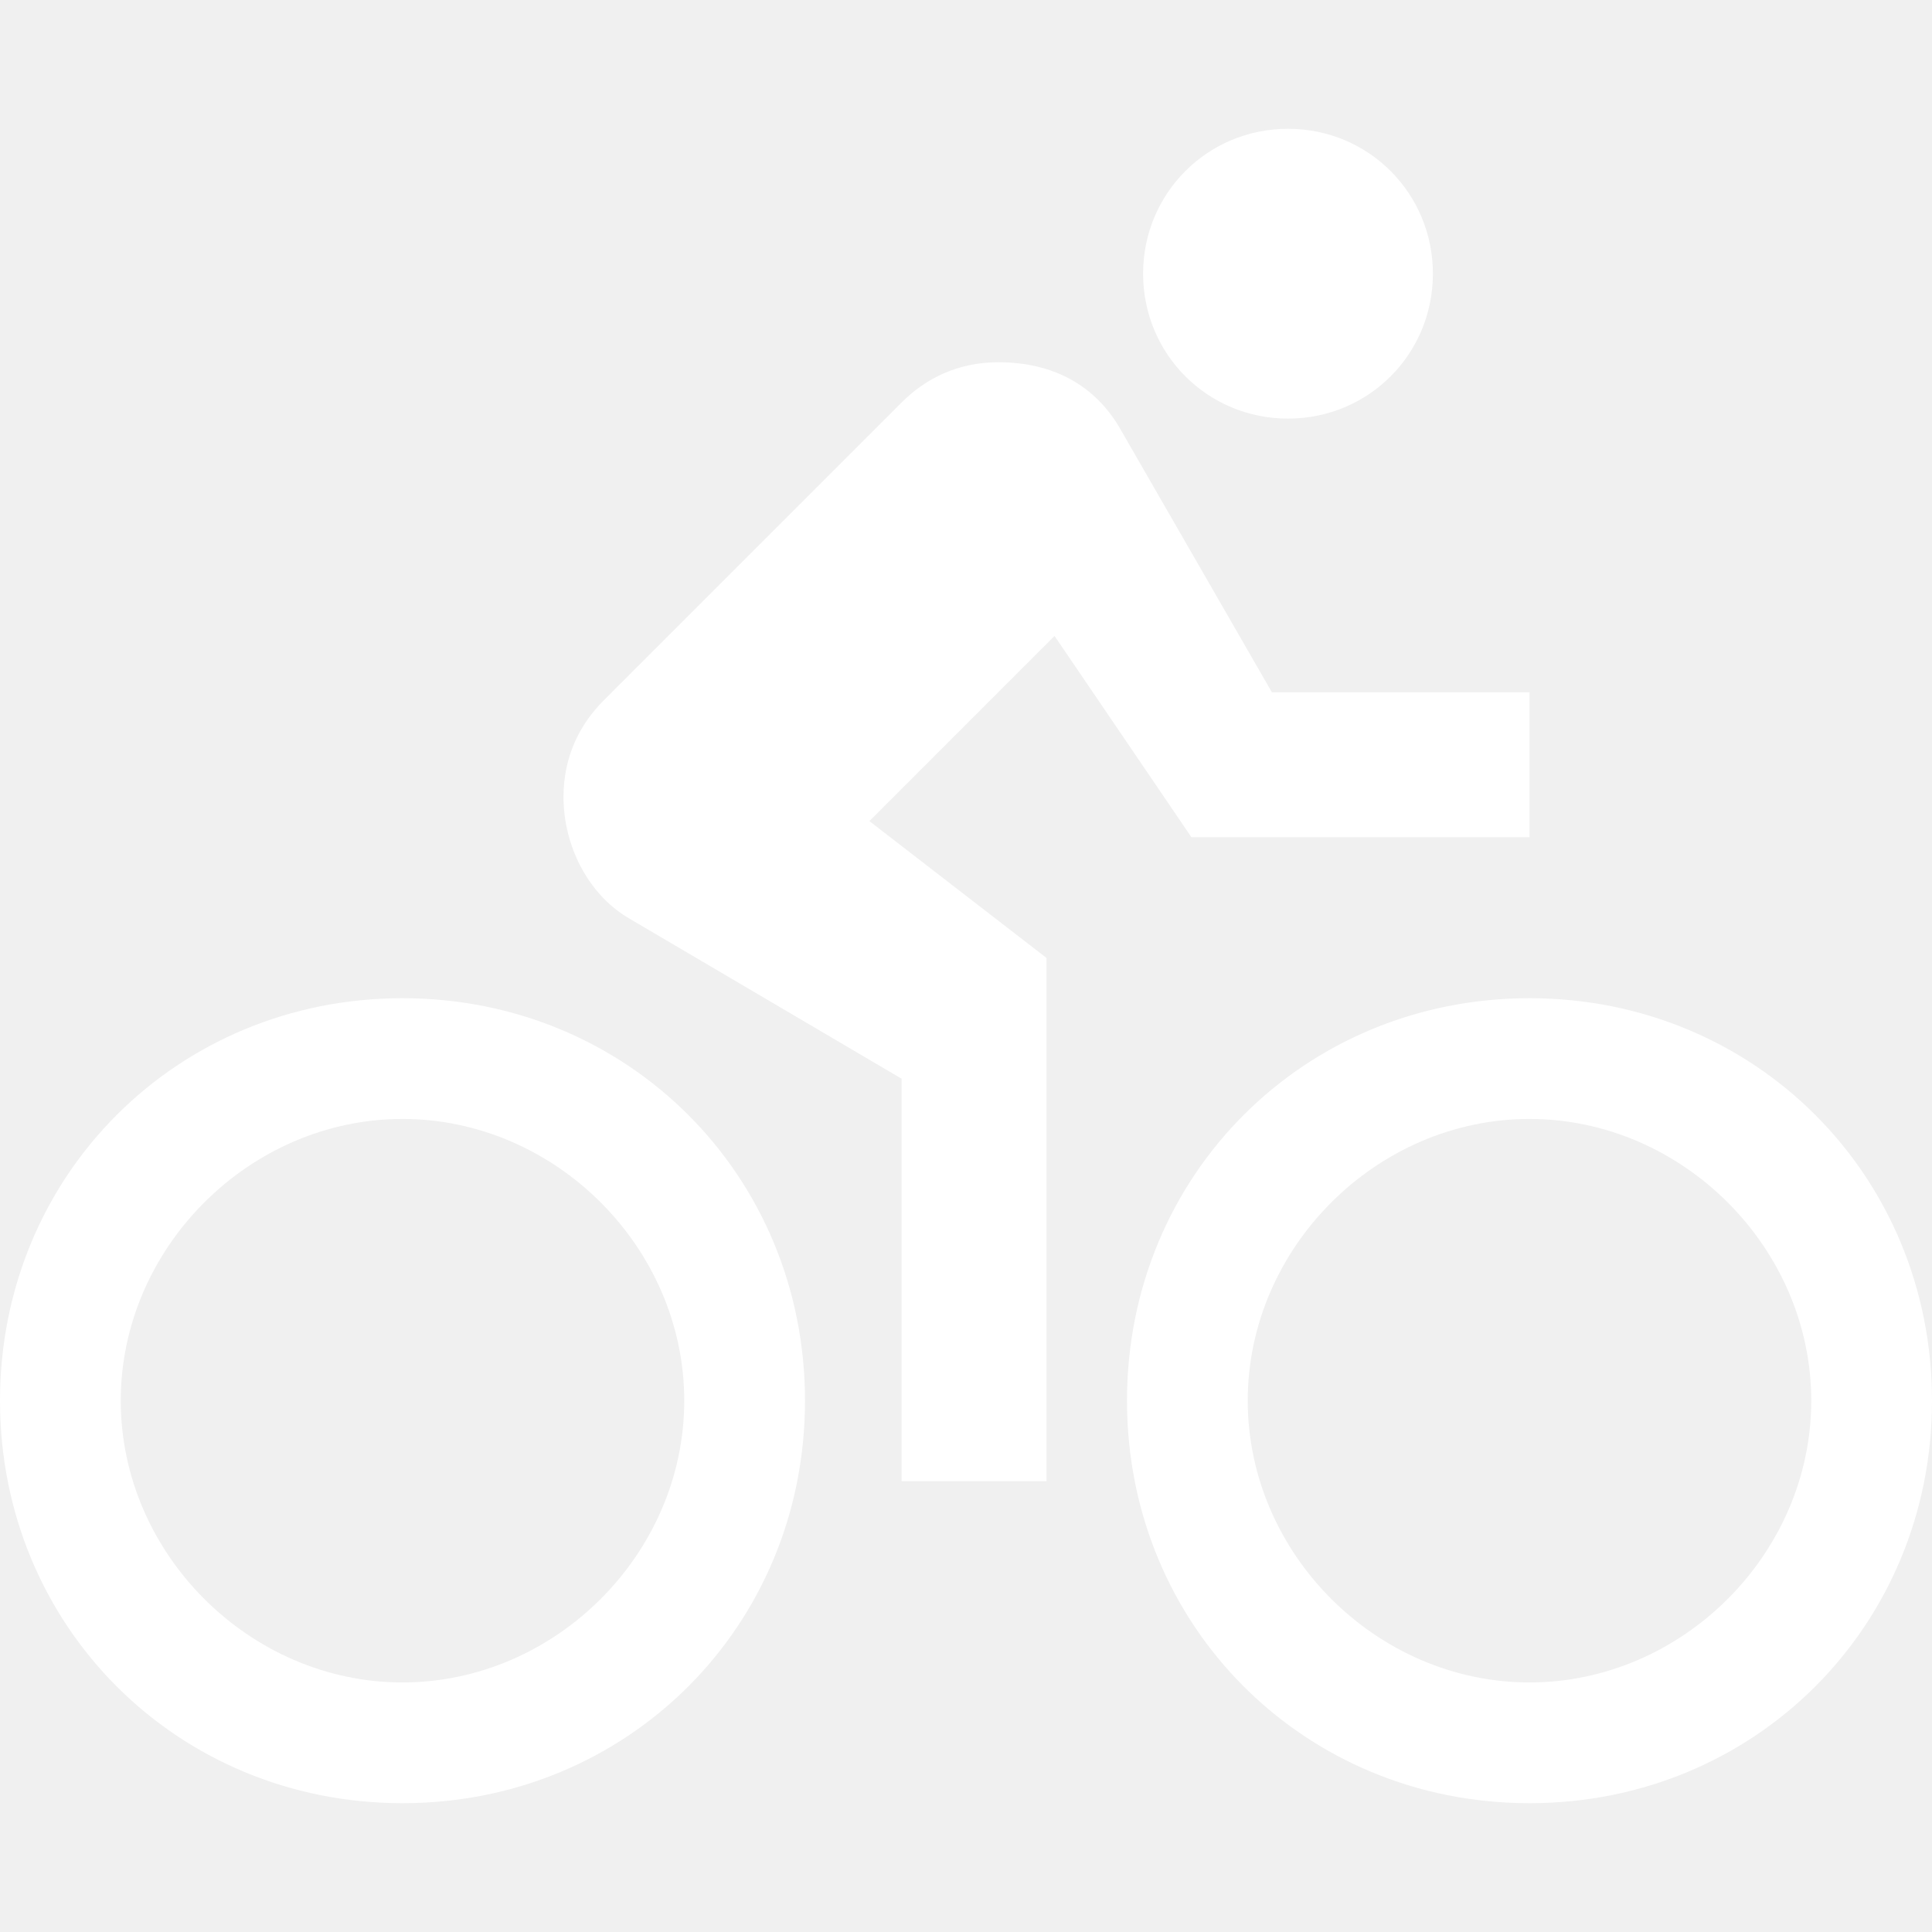
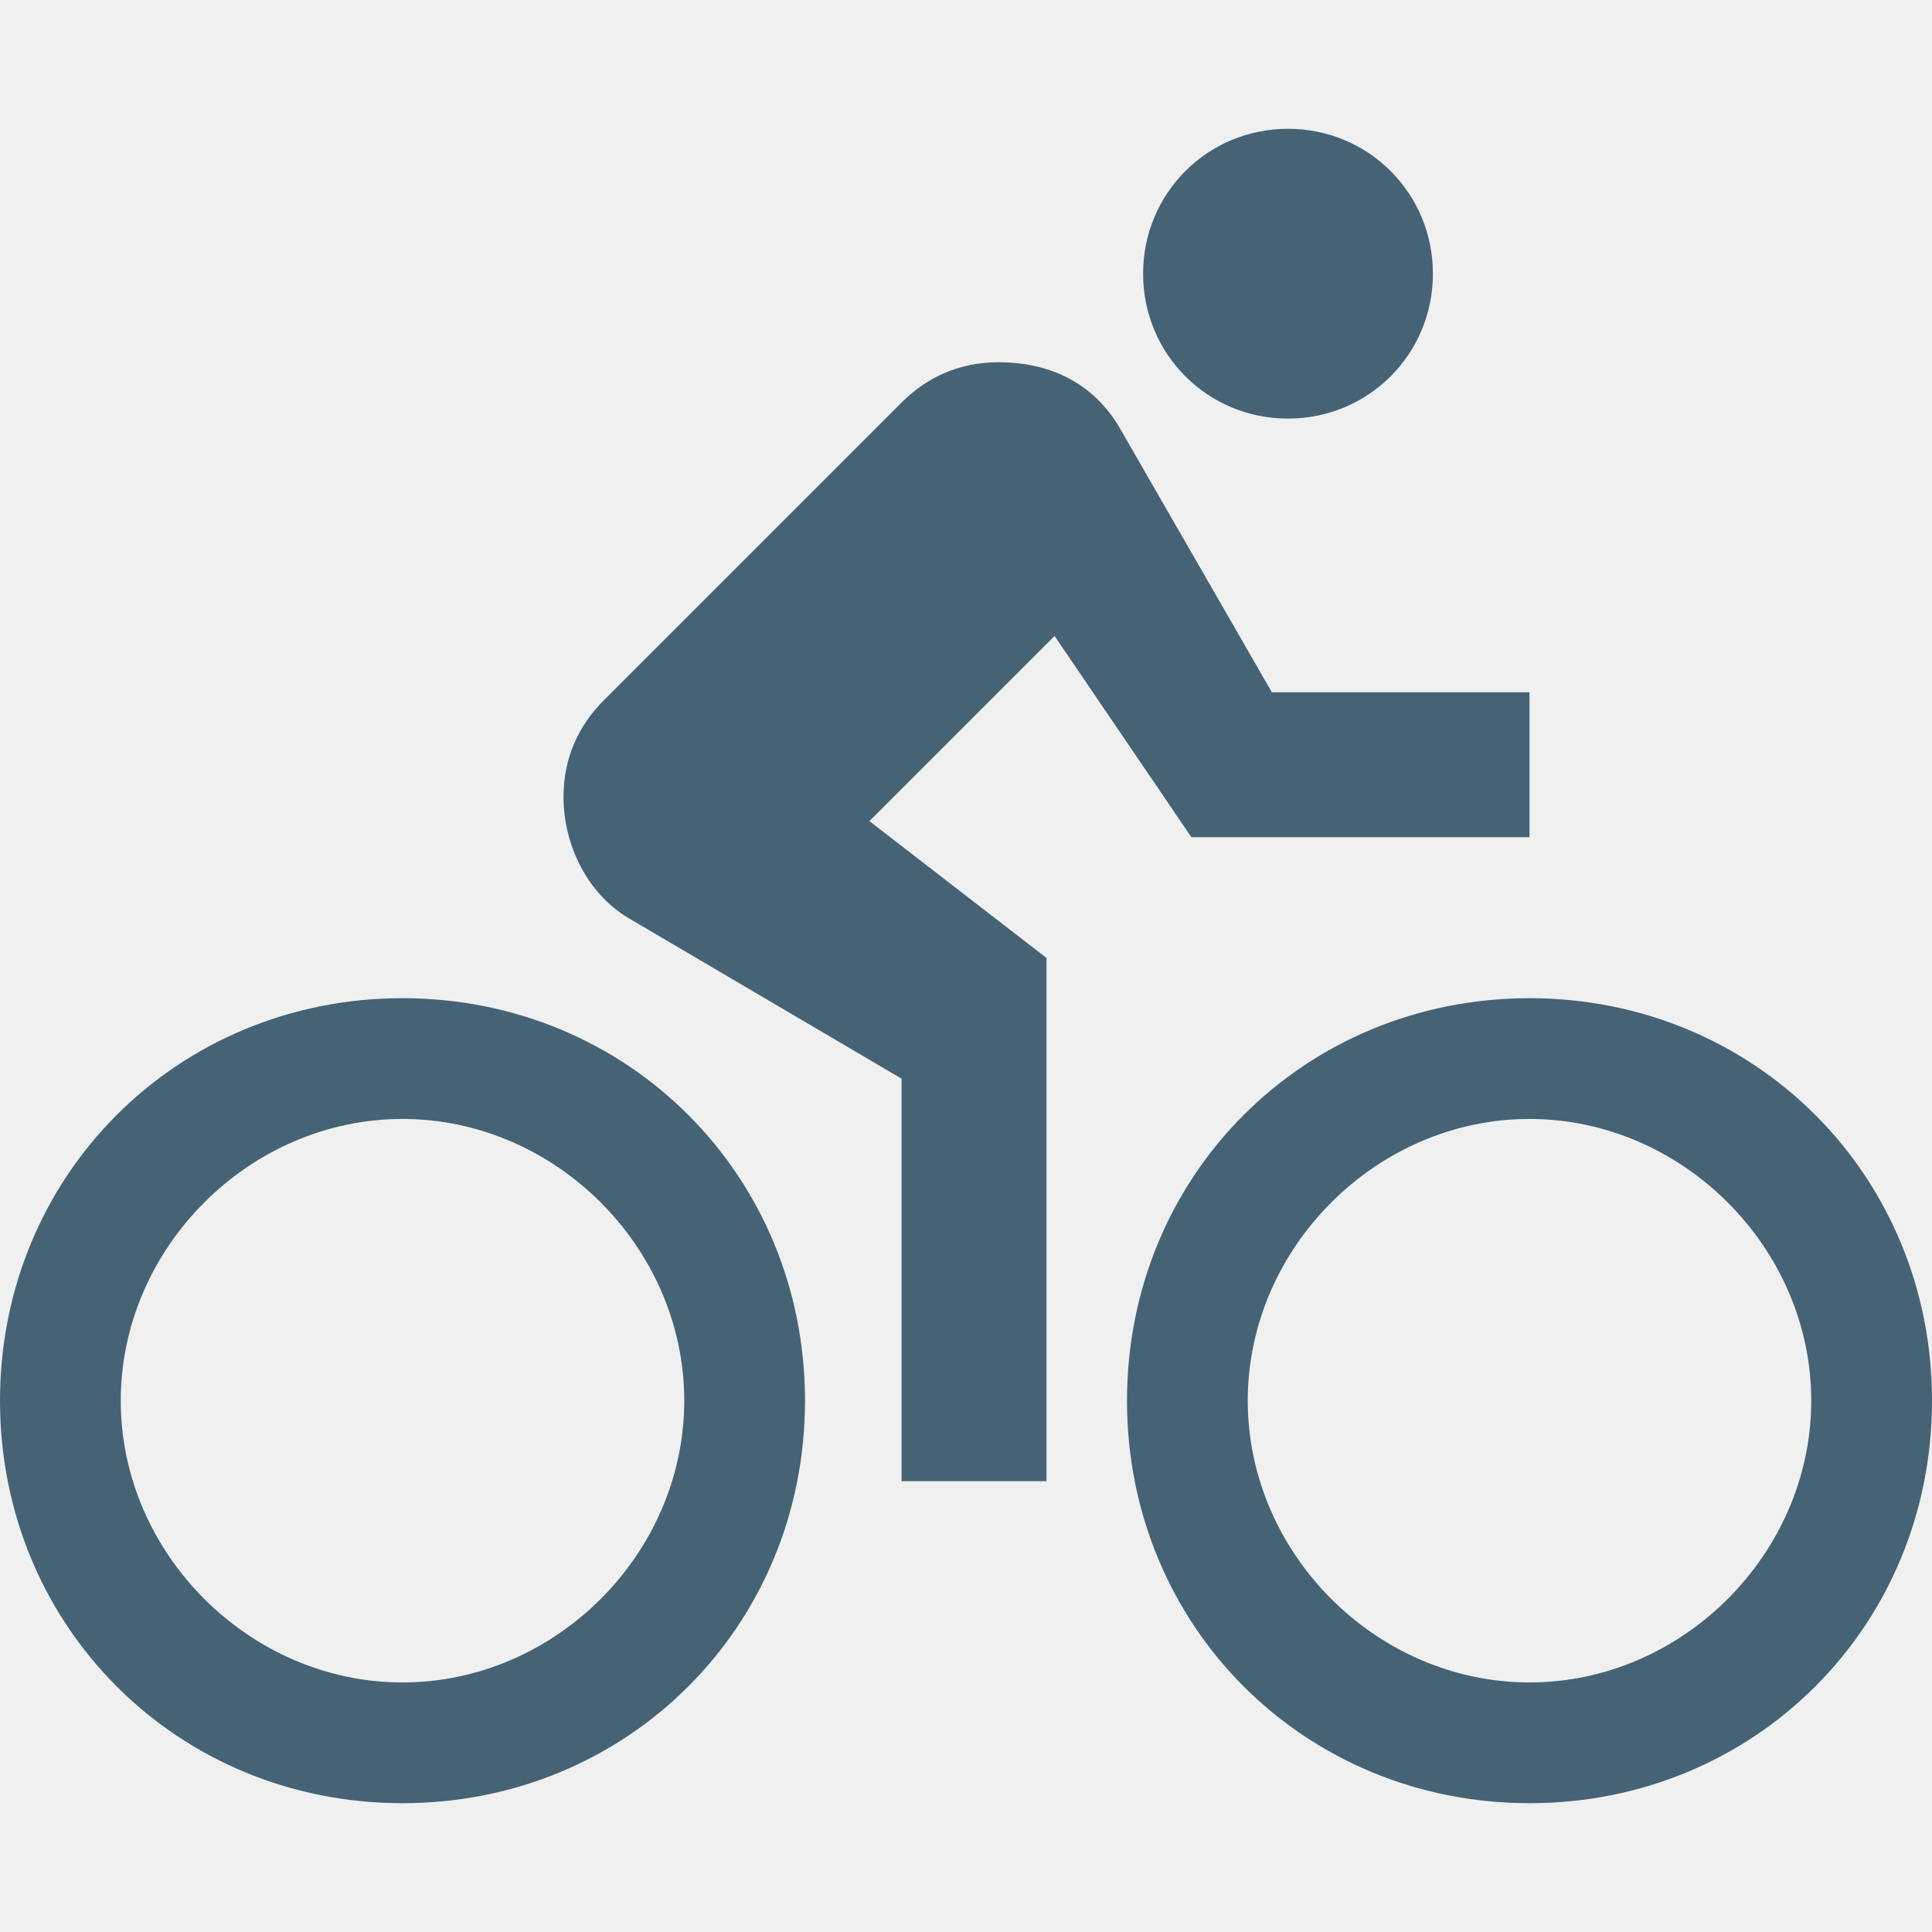
<svg xmlns="http://www.w3.org/2000/svg" version="1.1" id="Capa_1" x="0px" y="0px" width="512px" height="512px" viewBox="0 0 612 612" style="enable-background:new 0 0 612 612;" xml:space="preserve">
  <g>
    <g id="directions-bike">
-       <path d="M408,132.6c25.5,0,45.9-20.4,45.9-45.9S433.5,40.8,408,40.8s-45.9,20.4-45.9,45.9S382.5,132.6,408,132.6z M484.5,316.2    c-71.4,0-127.5,56.1-127.5,127.5s56.1,127.5,127.5,127.5S612,515.101,612,443.7S555.9,316.2,484.5,316.2z M484.5,532.95    c-48.45,0-89.25-40.801-89.25-89.25c0-48.451,40.8-89.25,89.25-89.25s89.25,40.799,89.25,89.25    C573.75,492.149,532.95,532.95,484.5,532.95z M377.4,265.2h107.1v-45.9h-81.6l-48.45-84.15c-7.65-12.75-20.4-20.4-38.25-20.4    c-12.75,0-22.95,5.1-30.6,12.75l-94.35,94.35c-7.65,7.65-12.75,17.85-12.75,30.6c0,15.3,7.65,30.6,20.4,38.25l86.7,51v127.5h45.9    V303.45l-56.1-43.35l58.65-58.65L377.4,265.2z M127.5,316.2C56.1,316.2,0,372.3,0,443.7s56.1,127.5,127.5,127.5    S255,515.101,255,443.7S198.9,316.2,127.5,316.2z M127.5,532.95c-48.45,0-89.25-40.801-89.25-89.25    c0-48.451,40.8-89.25,89.25-89.25s89.25,40.799,89.25,89.25C216.75,492.149,175.95,532.95,127.5,532.95z" fill="#FFFFFF" />
+       <path d="M408,132.6c25.5,0,45.9-20.4,45.9-45.9S433.5,40.8,408,40.8s-45.9,20.4-45.9,45.9S382.5,132.6,408,132.6z M484.5,316.2    c-71.4,0-127.5,56.1-127.5,127.5s56.1,127.5,127.5,127.5S612,515.101,612,443.7S555.9,316.2,484.5,316.2z M484.5,532.95    c-48.45,0-89.25-40.801-89.25-89.25c0-48.451,40.8-89.25,89.25-89.25s89.25,40.799,89.25,89.25    C573.75,492.149,532.95,532.95,484.5,532.95z M377.4,265.2h107.1v-45.9h-81.6l-48.45-84.15c-7.65-12.75-20.4-20.4-38.25-20.4    c-12.75,0-22.95,5.1-30.6,12.75l-94.35,94.35c-7.65,7.65-12.75,17.85-12.75,30.6c0,15.3,7.65,30.6,20.4,38.25l86.7,51v127.5h45.9    V303.45l-56.1-43.35l58.65-58.65L377.4,265.2z M127.5,316.2C56.1,316.2,0,372.3,0,443.7s56.1,127.5,127.5,127.5    S255,515.101,255,443.7S198.9,316.2,127.5,316.2z M127.5,532.95c-48.45,0-89.25-40.801-89.25-89.25    c0-48.451,40.8-89.25,89.25-89.25s89.25,40.799,89.25,89.25C216.75,492.149,175.95,532.95,127.5,532.95z" fill="#456375" />
    </g>
  </g>
  <g>
</g>
  <g>
</g>
  <g>
</g>
  <g>
</g>
  <g>
</g>
  <g>
</g>
  <g>
</g>
  <g>
</g>
  <g>
</g>
  <g>
</g>
  <g>
</g>
  <g>
</g>
  <g>
</g>
  <g>
</g>
  <g>
</g>
</svg>
